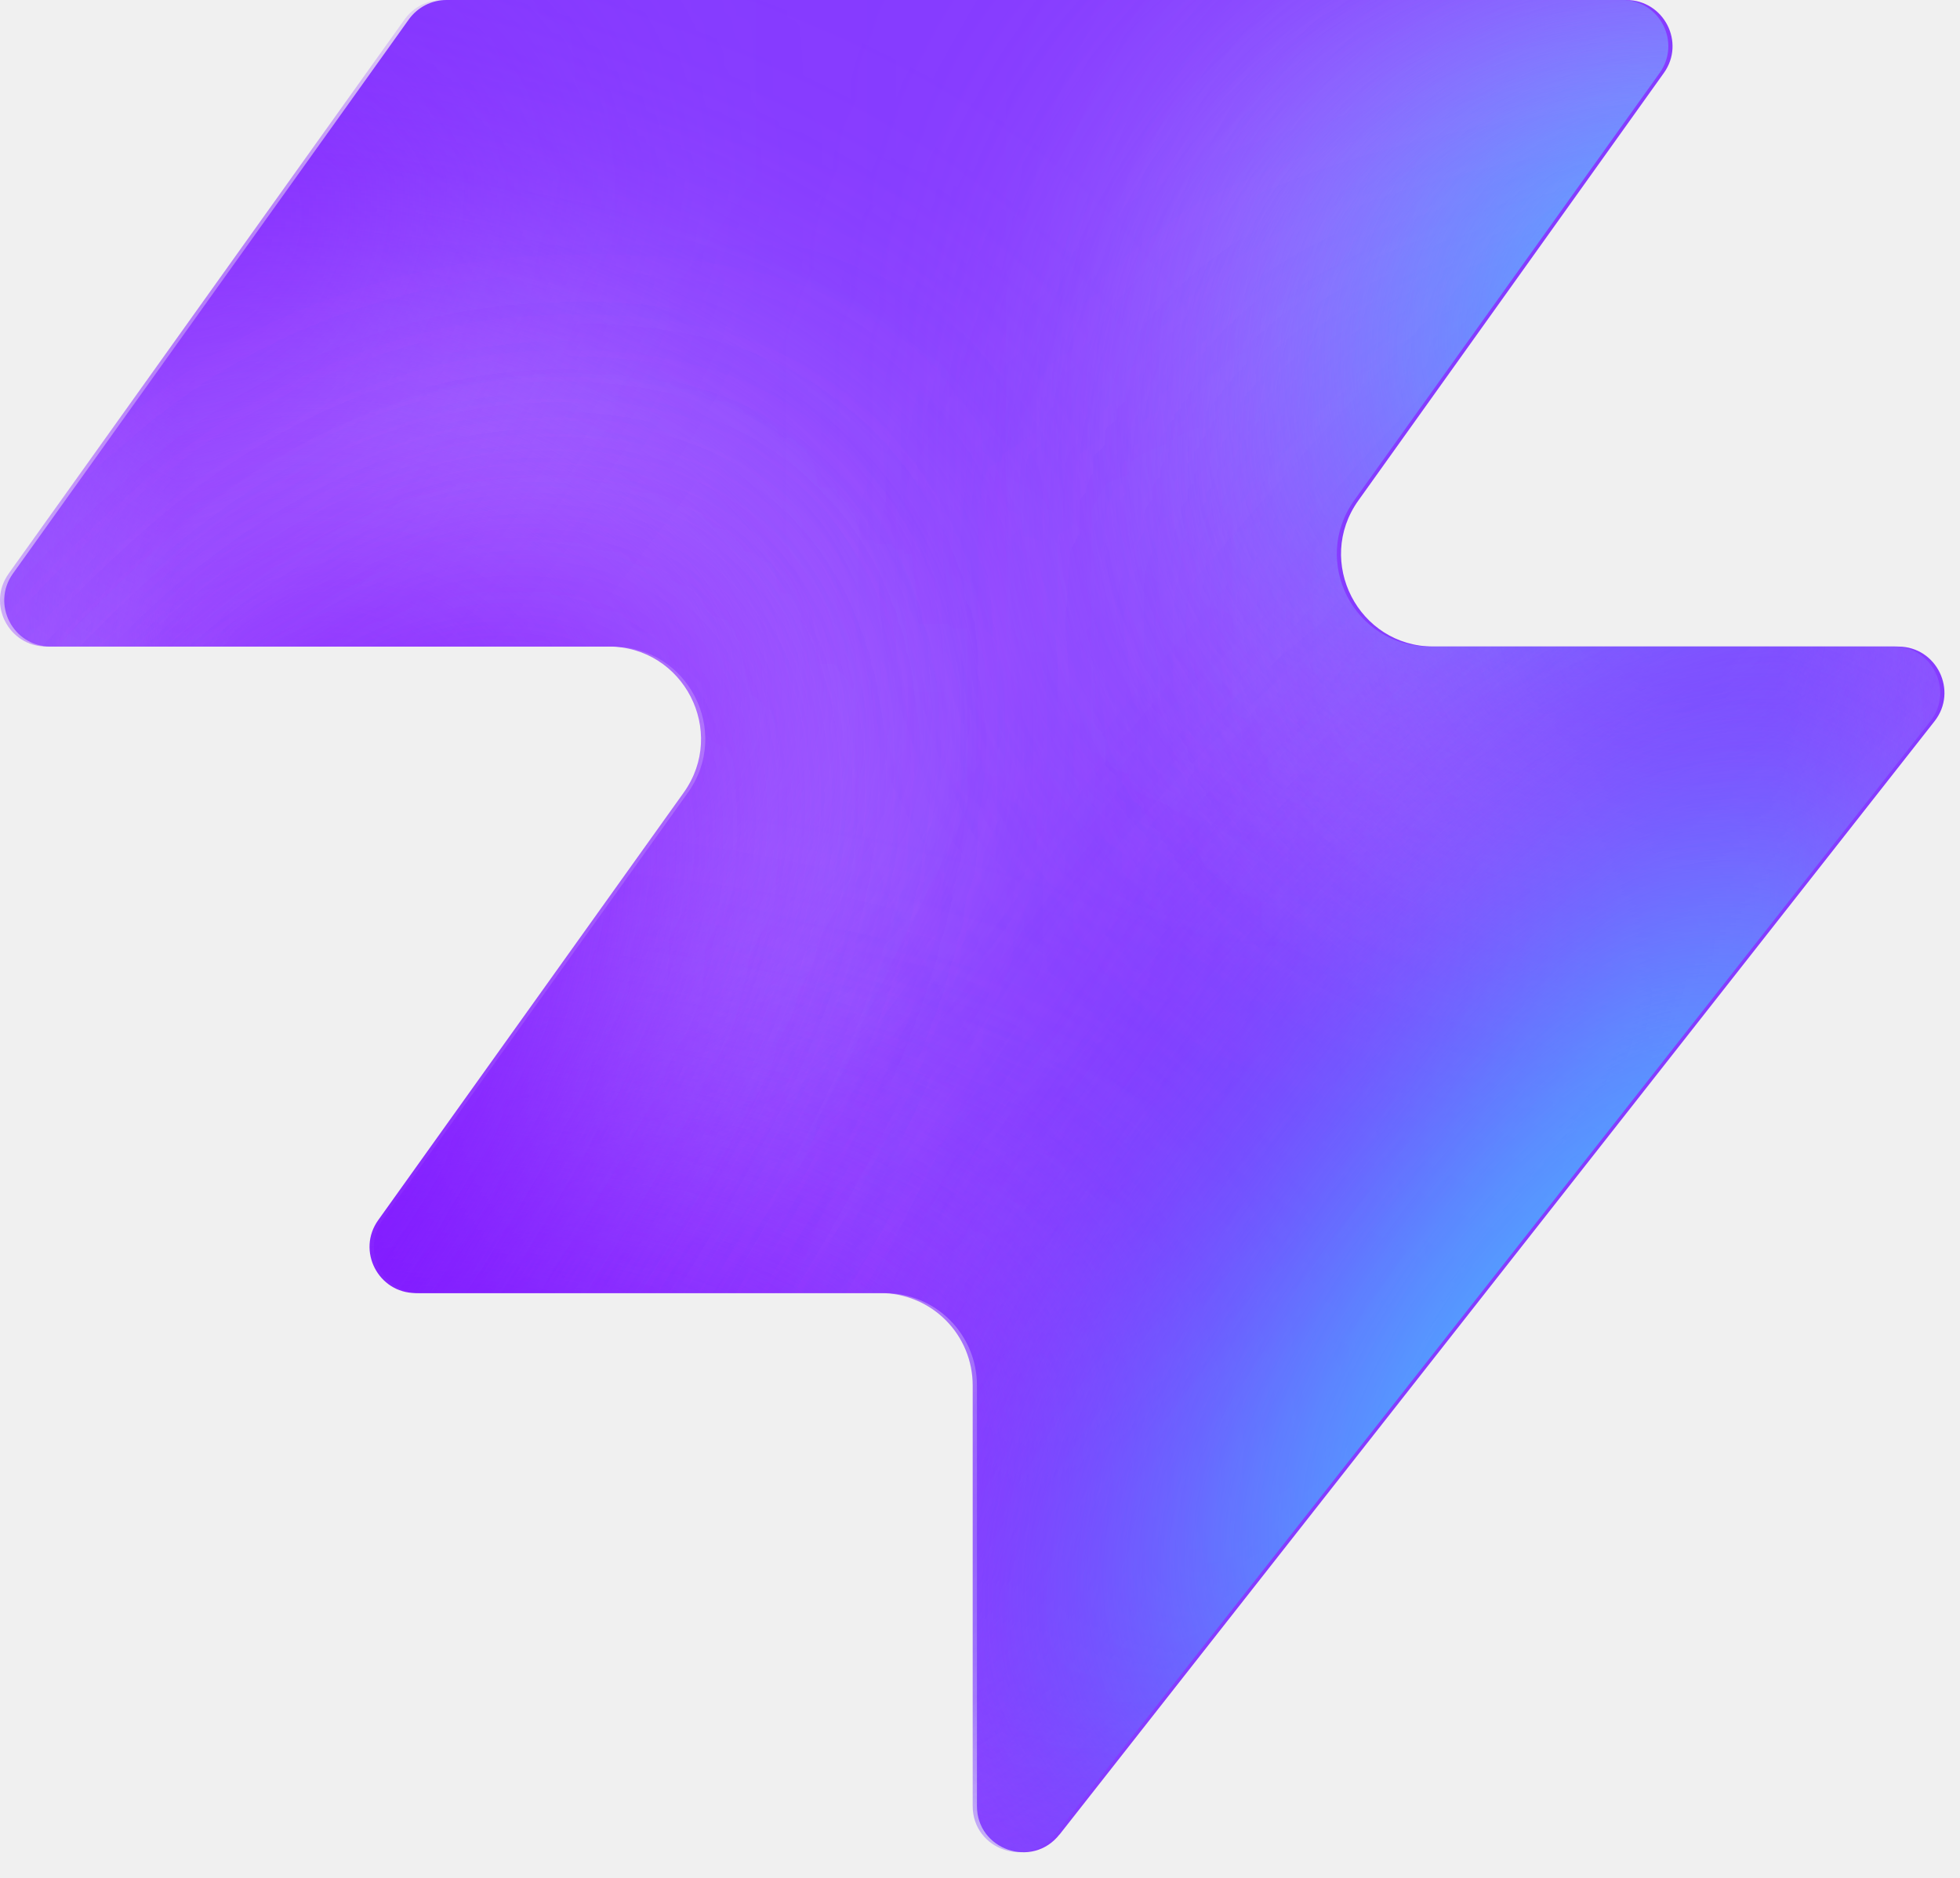
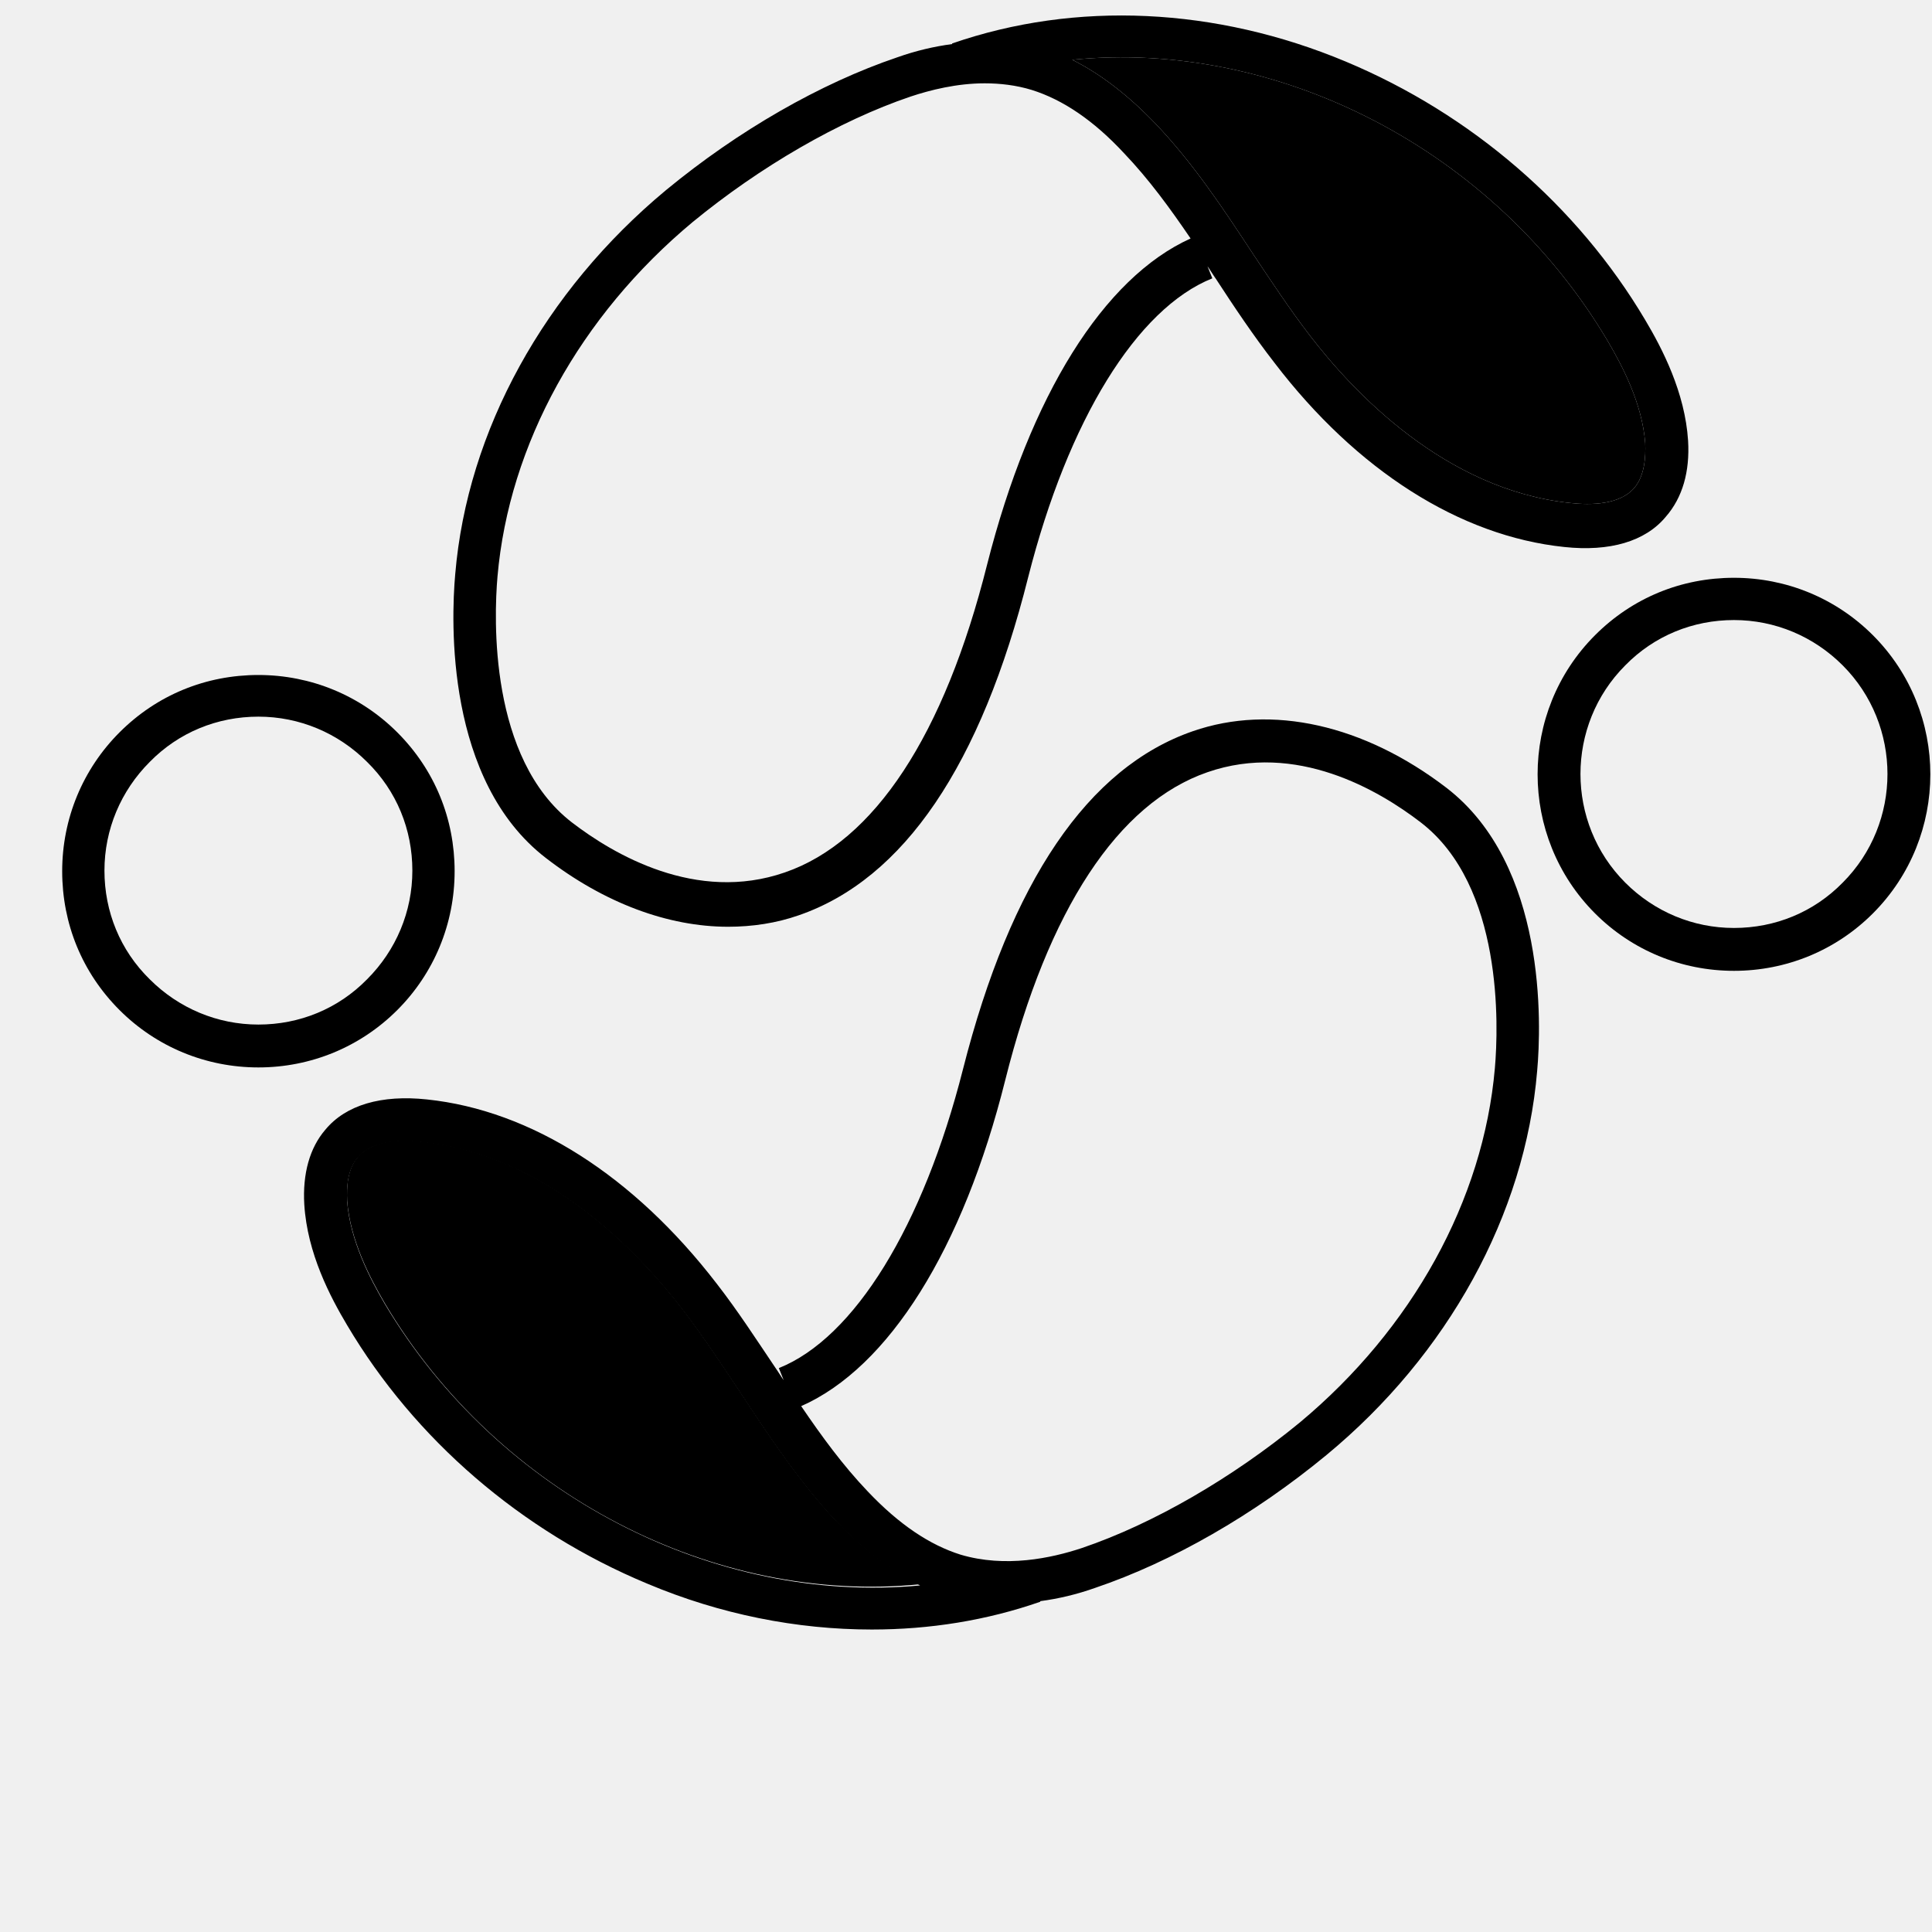
- <svg xmlns="http://www.w3.org/2000/svg" width="48" height="46" fill="none" viewBox="0 0 48 46">
-   <path fill="#863bff" d="M25.946 44.938c-.664.845-2.021.375-2.021-.698V33.937a2.26 2.26 0 0 0-2.262-2.262H10.287c-.92 0-1.456-1.04-.92-1.788l7.48-10.471c1.07-1.497 0-3.578-1.842-3.578H1.237c-.92 0-1.456-1.04-.92-1.788L10.013.474c.214-.297.556-.474.92-.474h28.894c.92 0 1.456 1.04.92 1.788l-7.48 10.471c-1.07 1.498 0 3.579 1.842 3.579h11.377c.943 0 1.473 1.088.89 1.83L25.947 44.94z" style="fill:#863bff;fill:color(display-p3 .525 .23 1);fill-opacity:1" />
-   <mask id="a" width="48" height="46" x="0" y="0" maskUnits="userSpaceOnUse" style="mask-type:alpha">
-     <path fill="#000" d="M25.842 44.938c-.664.844-2.021.375-2.021-.698V33.937a2.26 2.26 0 0 0-2.262-2.262H10.183c-.92 0-1.456-1.04-.92-1.788l7.48-10.471c1.07-1.498 0-3.579-1.842-3.579H1.133c-.92 0-1.456-1.04-.92-1.787L9.91.473c.214-.297.556-.474.92-.474h28.894c.92 0 1.456 1.04.92 1.788l-7.48 10.471c-1.07 1.498 0 3.578 1.842 3.578h11.377c.943 0 1.473 1.088.89 1.832L25.843 44.94z" style="fill:#000;fill-opacity:1" />
-   </mask>
-   <g mask="url(#a)">
-     <g filter="url(#b)">
-       <ellipse cx="5.508" cy="14.704" fill="#ede6ff" rx="5.508" ry="14.704" style="fill:#ede6ff;fill:color(display-p3 .927 .903 1);fill-opacity:1" transform="matrix(.00324 1 1 -.00324 -4.47 31.516)" />
+ <svg xmlns="http://www.w3.org/2000/svg" viewBox="835 775 320 320">
+   <style>.st1{fill:#000;}@media (prefers-color-scheme: dark){.st1{fill:#fff;}}</style>
+   <g>
+     <g>
+       <path class="st1" d="M1114.6,848c-0.5-8-4.3-15.3-7.1-20c-11.2-18.9-28.8-34.1-49.6-42.8c-21.5-9-44.7-10.1-65.2-3l0,0.1     c-3,0.4-6,1.1-9.1,2.2c-12.7,4.3-26.3,12.1-38.3,22c-20.1,16.7-32.9,39.8-34.9,63.6c-0.7,7.8-1.6,34.2,15,47     c9.7,7.5,20.3,11.4,30.2,11.4c4,0,8-0.6,11.7-1.9c17.4-6,30.2-24.9,38-56c6.6-26,18-44.5,30.5-49.5l-0.8-2     c0.5,0.7,0.9,1.4,1.4,2.1c3,4.6,6.2,9.4,9.7,13.9c13.6,17.8,30.7,28.7,48,30.5c7.5,0.8,13.4-0.9,16.8-5     C1113.7,857.4,1114.9,853.1,1114.6,848z M998.5,868.5c-7.1,28.3-18.7,45.9-33.5,51c-14.7,5.1-28.4-3-35.3-8.3     c-13.7-10.6-12.9-33.8-12.3-40.7c1.9-21.9,13.7-43.2,32.3-58.7c11.2-9.2,24.3-16.8,36.1-20.8c3.3-1.1,7.7-2.2,12.3-2.2     c2.5,0,5.2,0.3,7.8,1.1c5.1,1.6,10.2,5,15.3,10.5c4.1,4.3,7.6,9.1,11,14.1C1017.8,821,1005.6,840.5,998.5,868.5z M1105.7,855.8     c-2.4,2.8-7.1,2.9-10.7,2.5c-20.7-2.2-35.9-18.4-43.1-27.8c-3.3-4.3-6.4-9-9.4-13.5c-4.8-7.3-9.8-14.9-16.1-21.5     c-4.6-4.8-9.2-8.3-13.8-10.6c33.9-3.4,69.8,14.7,88.7,46.6c2.4,4.1,5.7,10.3,6.2,16.9C1107.6,850.7,1107.4,853.8,1105.7,855.8z" />
+       <path class="st1" d="M1105.7,855.8c-2.4,2.8-7.1,2.9-10.7,2.5c-20.7-2.2-35.9-18.4-43.1-27.8c-3.3-4.3-6.4-9-9.4-13.5     c-4.8-7.3-9.8-14.9-16.1-21.5c-4.6-4.8-9.2-8.3-13.8-10.6c33.9-3.4,69.8,14.7,88.7,46.6c2.4,4.1,5.7,10.3,6.2,16.9     C1107.6,850.7,1107.4,853.8,1105.7,855.8z" />
    </g>
-     <g filter="url(#c)">
-       <ellipse cx="10.399" cy="29.851" fill="#ede6ff" rx="10.399" ry="29.851" style="fill:#ede6ff;fill:color(display-p3 .927 .903 1);fill-opacity:1" transform="matrix(.00324 1 1 -.00324 -39.328 7.883)" />
+     <g>
+       <path class="st1" d="M1122.2,935.8c-8.7,0-16.9-3.4-23-9.5c-12.7-12.7-12.7-33.4,0-46.1c6.2-6.2,14.3-9.5,23-9.5     c8.7,0,16.9,3.4,23,9.5c12.7,12.7,12.7,33.4,0,46.1C1139.1,932.4,1130.9,935.8,1122.2,935.8z M1122.2,877.7     c-6.8,0-13.2,2.6-18,7.5c-9.9,9.9-9.9,26.1,0,36c4.8,4.8,11.2,7.5,18,7.5c6.8,0,13.2-2.6,18-7.5c9.9-9.9,9.9-26.1,0-36     C1135.4,880.4,1129,877.7,1122.2,877.7z" />
    </g>
-     <g filter="url(#d)">
-       <ellipse cx="5.508" cy="30.487" fill="#7e14ff" rx="5.508" ry="30.487" style="fill:#7e14ff;fill:color(display-p3 .492 .077 1);fill-opacity:1" transform="rotate(89.814 -25.913 -14.639)scale(1 -1)" />
+     <g>
+       <path class="st1" d="M1074.6,905.5c-13.7-10.5-29-13.9-42-9.4c-17.4,6-30.2,24.9-38.1,56c-6.6,26-18,44.5-30.5,49.5l0.8,2     c-0.5-0.7-0.9-1.4-1.4-2.1c-3.1-4.6-6.2-9.4-9.7-13.9c-13.7-17.8-30.7-28.7-48-30.5c-7.5-0.8-13.4,0.9-16.8,5     c-2.6,3-3.8,7.3-3.5,12.4c0.5,8.1,4.3,15.3,7.1,20c11.2,18.9,28.8,34.1,49.7,42.8c12.1,5.1,24.8,7.6,37.2,7.6     c9.6,0,19-1.5,27.9-4.6l0-0.1c3-0.4,6-1.1,9.1-2.2c12.7-4.3,26.3-12.1,38.3-22c20.1-16.6,32.9-39.8,34.9-63.6     C1090.3,944.7,1091.2,918.3,1074.6,905.5z M898.7,990.9c-2.4-4.1-5.7-10.4-6.2-16.9c-0.1-2.2,0-5.3,1.8-7.3     c1.8-2.1,4.9-2.7,7.9-2.7c1,0,1.9,0.1,2.8,0.2c20.7,2.2,35.9,18.4,43.1,27.8c3.3,4.3,6.4,9,9.4,13.5c4.8,7.3,9.8,14.9,16,21.5     c4.6,4.8,9.2,8.3,13.9,10.6C953.5,1040.8,917.6,1022.7,898.7,990.9z M1082.6,951.9c-1.9,21.9-13.7,43.2-32.3,58.7     c-11.2,9.2-24.3,16.8-36.1,20.8c-5.1,1.7-12.7,3.3-20.1,1.1c-5.1-1.6-10.2-5-15.4-10.5c-4.1-4.3-7.6-9.1-11-14.1     c14.5-6.4,26.8-26,33.8-54c7.1-28.3,18.7-45.9,33.5-51c14.7-5.1,28.4,3,35.3,8.3C1084,921.7,1083.2,945,1082.6,951.9z" />
+       <path class="st1" d="M987.4,1037.4c-33.9,3.4-69.8-14.7-88.7-46.6c-2.4-4.1-5.7-10.4-6.2-16.9c-0.1-2.2,0-5.3,1.8-7.3     c1.8-2.1,4.9-2.7,7.9-2.7c1,0,1.9,0.1,2.8,0.2c20.7,2.2,35.9,18.4,43.1,27.8c3.3,4.3,6.4,9,9.4,13.5c4.8,7.3,9.8,14.9,16,21.5     C978.2,1031.7,982.7,1035.2,987.4,1037.4z" />
    </g>
-     <g filter="url(#e)">
-       <ellipse cx="5.508" cy="30.599" fill="#7e14ff" rx="5.508" ry="30.599" style="fill:#7e14ff;fill:color(display-p3 .492 .077 1);fill-opacity:1" transform="rotate(89.814 -32.644 -3.334)scale(1 -1)" />
-     </g>
-     <g filter="url(#f)">
-       <ellipse cx="5.508" cy="30.599" fill="#7e14ff" rx="5.508" ry="30.599" style="fill:#7e14ff;fill:color(display-p3 .492 .077 1);fill-opacity:1" transform="matrix(.00324 1 1 -.00324 -34.34 30.47)" />
-     </g>
-     <g filter="url(#g)">
-       <ellipse cx="14.072" cy="22.078" fill="#ede6ff" rx="14.072" ry="22.078" style="fill:#ede6ff;fill:color(display-p3 .927 .903 1);fill-opacity:1" transform="rotate(93.35 24.506 48.493)scale(-1 1)" />
-     </g>
-     <g filter="url(#h)">
-       <ellipse cx="3.47" cy="21.501" fill="#7e14ff" rx="3.47" ry="21.501" style="fill:#7e14ff;fill:color(display-p3 .492 .077 1);fill-opacity:1" transform="rotate(89.009 28.708 47.59)scale(-1 1)" />
-     </g>
-     <g filter="url(#i)">
-       <ellipse cx="3.47" cy="21.501" fill="#7e14ff" rx="3.47" ry="21.501" style="fill:#7e14ff;fill:color(display-p3 .492 .077 1);fill-opacity:1" transform="rotate(89.009 28.708 47.59)scale(-1 1)" />
-     </g>
-     <g filter="url(#j)">
-       <ellipse cx=".387" cy="8.972" fill="#7e14ff" rx="4.407" ry="29.108" style="fill:#7e14ff;fill:color(display-p3 .492 .077 1);fill-opacity:1" transform="rotate(39.51 .387 8.972)" />
-     </g>
-     <g filter="url(#k)">
-       <ellipse cx="47.523" cy="-6.092" fill="#7e14ff" rx="4.407" ry="29.108" style="fill:#7e14ff;fill:color(display-p3 .492 .077 1);fill-opacity:1" transform="rotate(37.892 47.523 -6.092)" />
-     </g>
-     <g filter="url(#l)">
-       <ellipse cx="41.412" cy="6.333" fill="#47bfff" rx="5.971" ry="9.665" style="fill:#47bfff;fill:color(display-p3 .28 .748 1);fill-opacity:1" transform="rotate(37.892 41.412 6.333)" />
-     </g>
-     <g filter="url(#m)">
-       <ellipse cx="-1.879" cy="38.332" fill="#7e14ff" rx="4.407" ry="29.108" style="fill:#7e14ff;fill:color(display-p3 .492 .077 1);fill-opacity:1" transform="rotate(37.892 -1.88 38.332)" />
-     </g>
-     <g filter="url(#n)">
-       <ellipse cx="-1.879" cy="38.332" fill="#7e14ff" rx="4.407" ry="29.108" style="fill:#7e14ff;fill:color(display-p3 .492 .077 1);fill-opacity:1" transform="rotate(37.892 -1.88 38.332)" />
-     </g>
-     <g filter="url(#o)">
-       <ellipse cx="35.651" cy="29.907" fill="#7e14ff" rx="4.407" ry="29.108" style="fill:#7e14ff;fill:color(display-p3 .492 .077 1);fill-opacity:1" transform="rotate(37.892 35.651 29.907)" />
-     </g>
-     <g filter="url(#p)">
-       <ellipse cx="38.418" cy="32.4" fill="#47bfff" rx="5.971" ry="15.297" style="fill:#47bfff;fill:color(display-p3 .28 .748 1);fill-opacity:1" transform="rotate(37.892 38.418 32.4)" />
+     <g>
+       <path class="st1" d="M877.8,951.8c-8.7,0-16.9-3.4-23-9.5c-6.2-6.2-9.5-14.3-9.5-23c0-8.7,3.4-16.9,9.5-23     c6.2-6.2,14.3-9.5,23-9.5c8.7,0,16.9,3.4,23,9.5c6.2,6.2,9.5,14.3,9.5,23c0,8.7-3.4,16.9-9.5,23l0,0l0,0     C894.7,948.4,886.5,951.8,877.8,951.8z M877.8,893.7c-6.8,0-13.2,2.6-18,7.5c-4.8,4.8-7.5,11.2-7.5,18c0,6.8,2.6,13.2,7.5,18     c4.8,4.8,11.2,7.5,18,7.5c6.8,0,13.2-2.6,18-7.5l0,0c4.8-4.8,7.5-11.2,7.5-18c0-6.8-2.6-13.2-7.5-18     C891,896.4,884.6,893.7,877.8,893.7z" />
    </g>
  </g>
-   <defs>
-     <filter id="b" width="60.045" height="41.654" x="-19.77" y="16.149" color-interpolation-filters="sRGB" filterUnits="userSpaceOnUse">
-       <feFlood flood-opacity="0" result="BackgroundImageFix" />
-       <feBlend in="SourceGraphic" in2="BackgroundImageFix" result="shape" />
-       <feGaussianBlur result="effect1_foregroundBlur_2002_17158" stdDeviation="7.659" />
-     </filter>
-     <filter id="c" width="90.34" height="51.437" x="-54.613" y="-7.533" color-interpolation-filters="sRGB" filterUnits="userSpaceOnUse">
-       <feFlood flood-opacity="0" result="BackgroundImageFix" />
-       <feBlend in="SourceGraphic" in2="BackgroundImageFix" result="shape" />
-       <feGaussianBlur result="effect1_foregroundBlur_2002_17158" stdDeviation="7.659" />
-     </filter>
-     <filter id="d" width="79.355" height="29.4" x="-49.64" y="2.03" color-interpolation-filters="sRGB" filterUnits="userSpaceOnUse">
-       <feFlood flood-opacity="0" result="BackgroundImageFix" />
-       <feBlend in="SourceGraphic" in2="BackgroundImageFix" result="shape" />
-       <feGaussianBlur result="effect1_foregroundBlur_2002_17158" stdDeviation="4.596" />
-     </filter>
-     <filter id="e" width="79.579" height="29.4" x="-45.045" y="20.029" color-interpolation-filters="sRGB" filterUnits="userSpaceOnUse">
-       <feFlood flood-opacity="0" result="BackgroundImageFix" />
-       <feBlend in="SourceGraphic" in2="BackgroundImageFix" result="shape" />
-       <feGaussianBlur result="effect1_foregroundBlur_2002_17158" stdDeviation="4.596" />
-     </filter>
-     <filter id="f" width="79.579" height="29.4" x="-43.513" y="21.178" color-interpolation-filters="sRGB" filterUnits="userSpaceOnUse">
-       <feFlood flood-opacity="0" result="BackgroundImageFix" />
-       <feBlend in="SourceGraphic" in2="BackgroundImageFix" result="shape" />
-       <feGaussianBlur result="effect1_foregroundBlur_2002_17158" stdDeviation="4.596" />
-     </filter>
-     <filter id="g" width="74.749" height="58.852" x="15.756" y="-17.901" color-interpolation-filters="sRGB" filterUnits="userSpaceOnUse">
-       <feFlood flood-opacity="0" result="BackgroundImageFix" />
-       <feBlend in="SourceGraphic" in2="BackgroundImageFix" result="shape" />
-       <feGaussianBlur result="effect1_foregroundBlur_2002_17158" stdDeviation="7.659" />
-     </filter>
-     <filter id="h" width="61.377" height="25.362" x="23.548" y="2.284" color-interpolation-filters="sRGB" filterUnits="userSpaceOnUse">
-       <feFlood flood-opacity="0" result="BackgroundImageFix" />
-       <feBlend in="SourceGraphic" in2="BackgroundImageFix" result="shape" />
-       <feGaussianBlur result="effect1_foregroundBlur_2002_17158" stdDeviation="4.596" />
-     </filter>
-     <filter id="i" width="61.377" height="25.362" x="23.548" y="2.284" color-interpolation-filters="sRGB" filterUnits="userSpaceOnUse">
-       <feFlood flood-opacity="0" result="BackgroundImageFix" />
-       <feBlend in="SourceGraphic" in2="BackgroundImageFix" result="shape" />
-       <feGaussianBlur result="effect1_foregroundBlur_2002_17158" stdDeviation="4.596" />
-     </filter>
-     <filter id="j" width="56.045" height="63.649" x="-27.636" y="-22.853" color-interpolation-filters="sRGB" filterUnits="userSpaceOnUse">
-       <feFlood flood-opacity="0" result="BackgroundImageFix" />
-       <feBlend in="SourceGraphic" in2="BackgroundImageFix" result="shape" />
-       <feGaussianBlur result="effect1_foregroundBlur_2002_17158" stdDeviation="4.596" />
-     </filter>
-     <filter id="k" width="54.814" height="64.646" x="20.116" y="-38.415" color-interpolation-filters="sRGB" filterUnits="userSpaceOnUse">
-       <feFlood flood-opacity="0" result="BackgroundImageFix" />
-       <feBlend in="SourceGraphic" in2="BackgroundImageFix" result="shape" />
-       <feGaussianBlur result="effect1_foregroundBlur_2002_17158" stdDeviation="4.596" />
-     </filter>
-     <filter id="l" width="33.541" height="35.313" x="24.641" y="-11.323" color-interpolation-filters="sRGB" filterUnits="userSpaceOnUse">
-       <feFlood flood-opacity="0" result="BackgroundImageFix" />
-       <feBlend in="SourceGraphic" in2="BackgroundImageFix" result="shape" />
-       <feGaussianBlur result="effect1_foregroundBlur_2002_17158" stdDeviation="4.596" />
-     </filter>
-     <filter id="m" width="54.814" height="64.646" x="-29.286" y="6.009" color-interpolation-filters="sRGB" filterUnits="userSpaceOnUse">
-       <feFlood flood-opacity="0" result="BackgroundImageFix" />
-       <feBlend in="SourceGraphic" in2="BackgroundImageFix" result="shape" />
-       <feGaussianBlur result="effect1_foregroundBlur_2002_17158" stdDeviation="4.596" />
-     </filter>
-     <filter id="n" width="54.814" height="64.646" x="-29.286" y="6.009" color-interpolation-filters="sRGB" filterUnits="userSpaceOnUse">
-       <feFlood flood-opacity="0" result="BackgroundImageFix" />
-       <feBlend in="SourceGraphic" in2="BackgroundImageFix" result="shape" />
-       <feGaussianBlur result="effect1_foregroundBlur_2002_17158" stdDeviation="4.596" />
-     </filter>
-     <filter id="o" width="54.814" height="64.646" x="8.244" y="-2.416" color-interpolation-filters="sRGB" filterUnits="userSpaceOnUse">
-       <feFlood flood-opacity="0" result="BackgroundImageFix" />
-       <feBlend in="SourceGraphic" in2="BackgroundImageFix" result="shape" />
-       <feGaussianBlur result="effect1_foregroundBlur_2002_17158" stdDeviation="4.596" />
-     </filter>
-     <filter id="p" width="39.409" height="43.623" x="18.713" y="10.588" color-interpolation-filters="sRGB" filterUnits="userSpaceOnUse">
-       <feFlood flood-opacity="0" result="BackgroundImageFix" />
-       <feBlend in="SourceGraphic" in2="BackgroundImageFix" result="shape" />
-       <feGaussianBlur result="effect1_foregroundBlur_2002_17158" stdDeviation="4.596" />
-     </filter>
-   </defs>
</svg>
